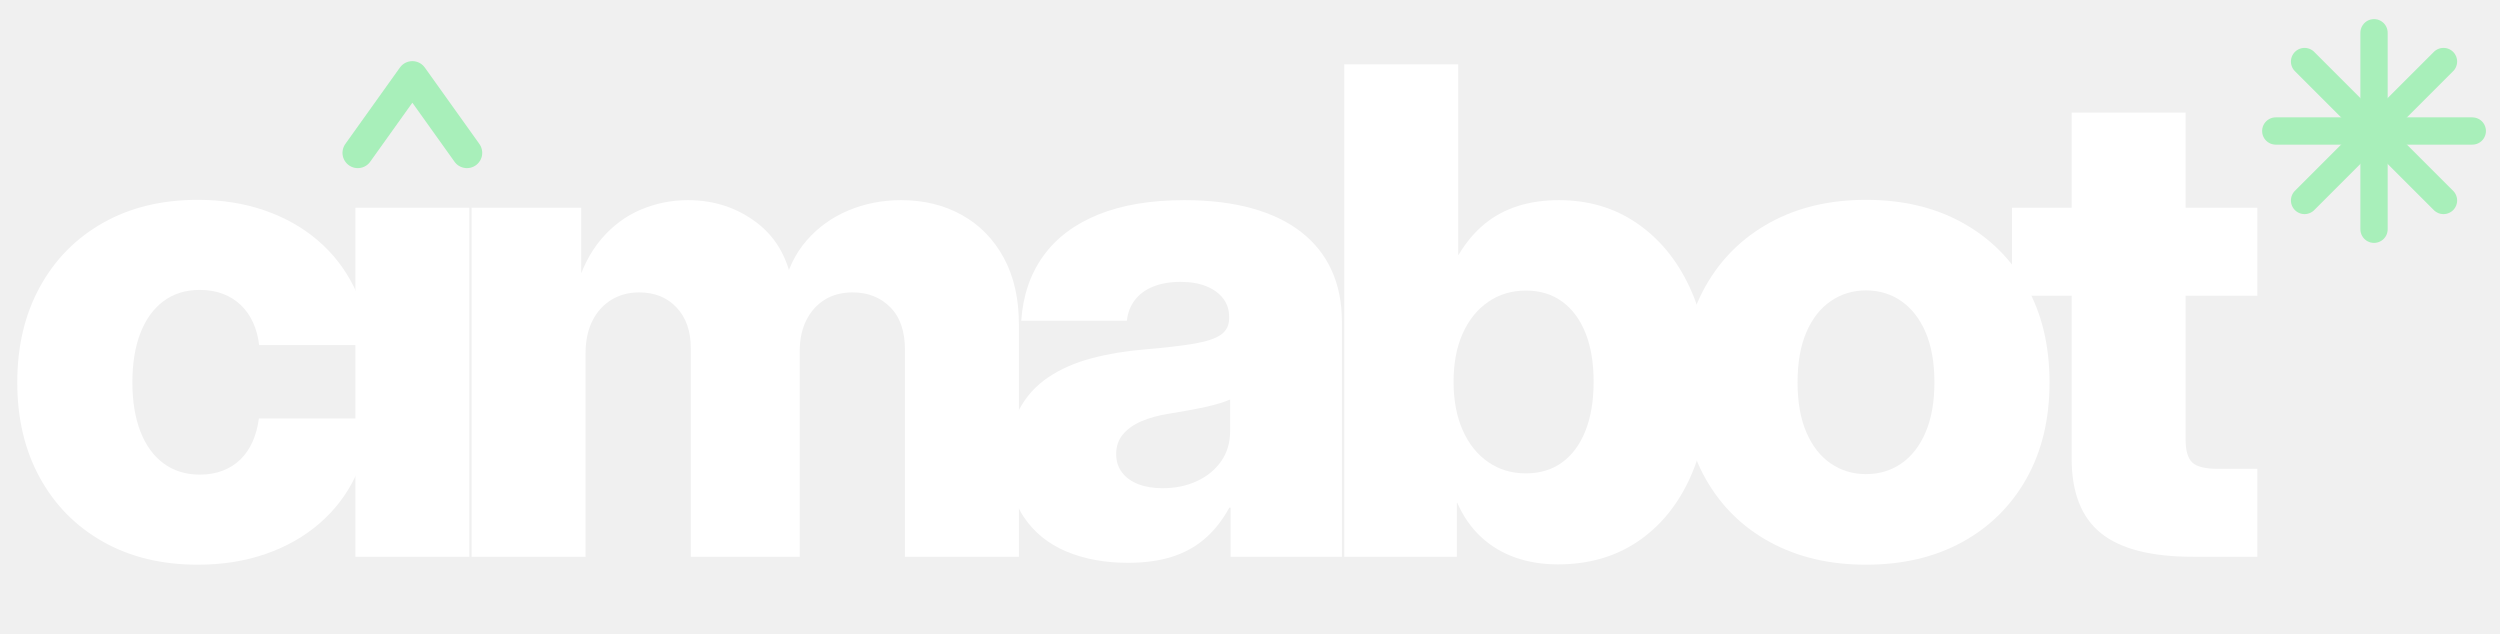
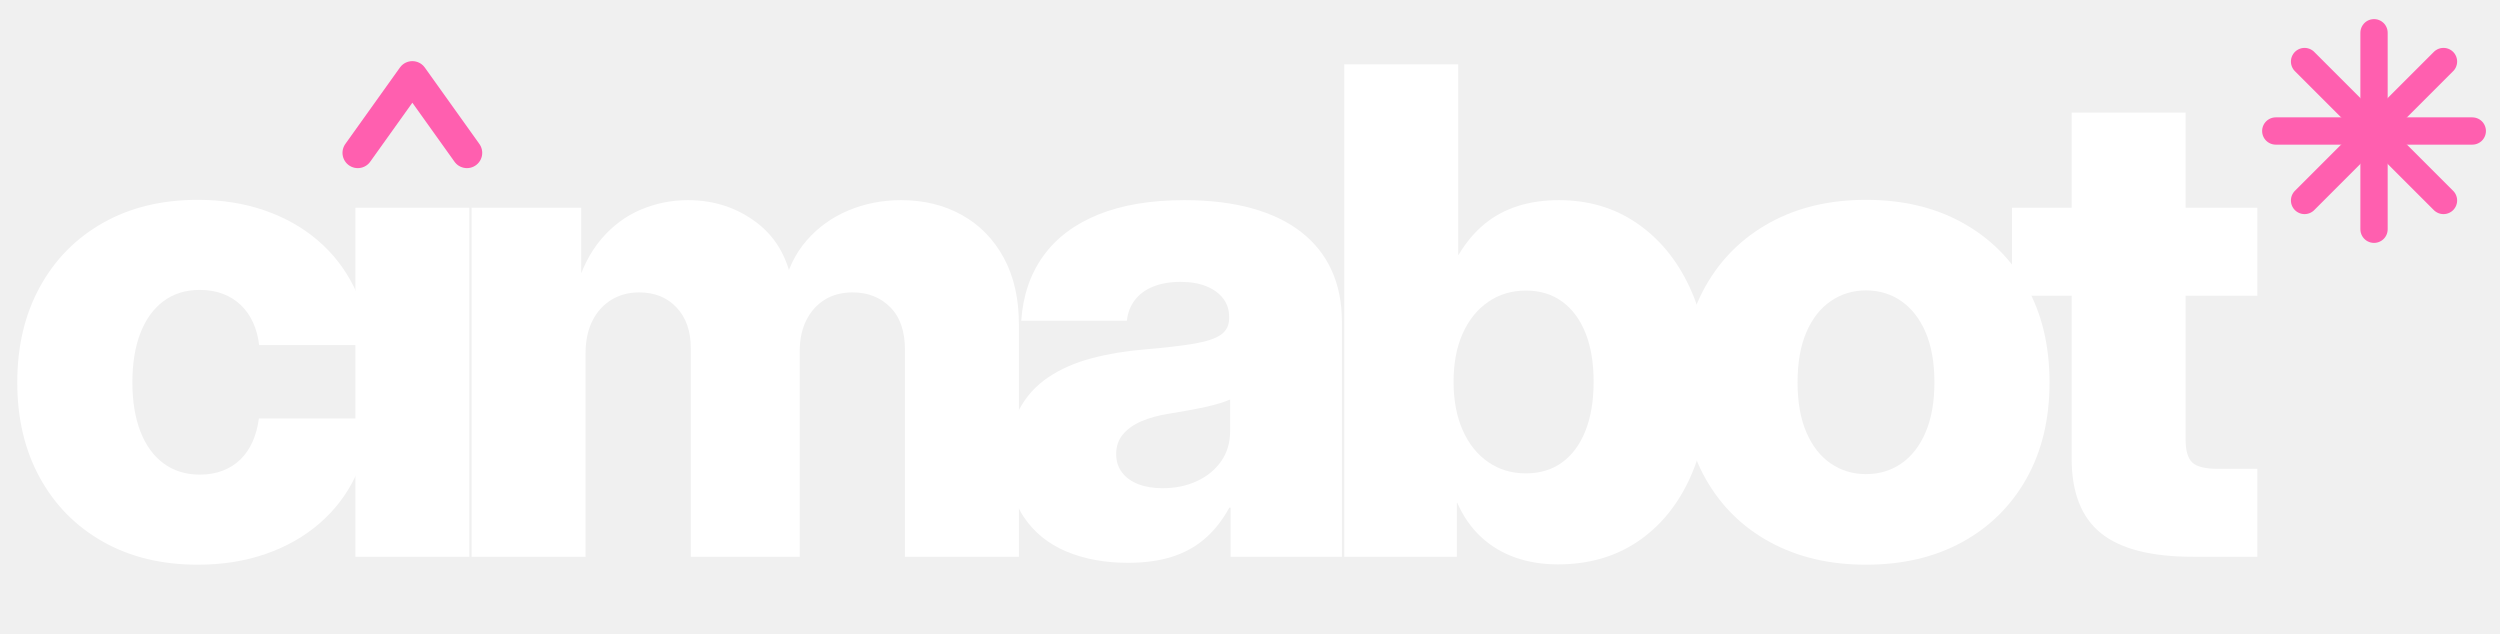
<svg xmlns="http://www.w3.org/2000/svg" width="229" height="58" viewBox="0 0 229 58">
  <path d="M598.48 -24Q435 -24 311.96 45.36Q188.92 114.72 120.58 239.1Q52.24 363.48 52.24 527.52Q52.24 691.8 120.58 816.42Q188.92 941.04 311.96 1010.52Q435 1080 598.48 1080Q708.241 1080 800.701 1047.94Q893.161 1015.88 961.541 957.26Q1029.921 898.64 1069.961 818.339Q1110.001 738.039 1115.681 640.559H784.079Q779.639 678.439 765.62 709.079Q751.6 739.719 728.5 761.759Q705.4 783.799 674.22 795.619Q643.04 807.438 604.561 807.438Q540.521 807.438 494.861 773.519Q449.202 739.599 424.882 676.959Q400.562 614.32 400.562 527.52Q400.562 441.72 424.882 378.941Q449.202 316.161 495.121 282.361Q541.041 248.562 604.561 248.562Q643.04 248.562 673.98 260.521Q704.92 272.481 727.54 294.521Q750.16 316.561 764.18 348.081Q778.199 379.601 783.359 418.481H1115.681Q1113.042 321.481 1074.141 240.801Q1035.241 160.12 966.361 100.62Q897.481 41.12 803.881 8.56Q710.281 -24 598.48 -24Z" transform="translate(0.000 51.000) scale(0.03027344 -0.03027344)" fill="#ffffff" />
  <path d="M95.6 0V1056H440.402V0Z" transform="translate(29.658 51.000) scale(0.03027344 -0.03027344)" fill="#ffffff" />
  <path d="M95.6 0V1056H427.282V809.6H410.842Q437.282 901.8 488.162 961.52Q539.042 1021.24 607.082 1050.14Q675.122 1079.04 750.162 1079.04Q869.602 1079.04 959.902 1009.68Q1050.202 940.32 1068.162 809.6H1038.482Q1056.922 896.64 1108.962 956.6Q1161.002 1016.56 1235.542 1047.8Q1310.082 1079.04 1395.08 1079.04Q1498.7 1079.04 1579.279 1034.0Q1659.858 988.96 1705.73 904.72Q1751.602 820.48 1751.602 702.64V0H1406.8V626.639Q1406.8 710.492 1362.217 755.205Q1317.635 799.918 1248.481 799.918Q1199.749 799.918 1164.044 777.782Q1128.338 755.646 1108.37 715.704Q1088.402 675.763 1088.402 621.839V0H758.8V630.959Q758.8 708.479 715.82 754.199Q672.84 799.918 602.299 799.918Q556.114 799.918 519.438 778.039Q482.761 756.159 461.582 714.864Q440.402 673.568 440.402 615.12V0Z" transform="translate(40.305 51.000) scale(0.03027344 -0.03027344)" fill="#ffffff" />
  <path d="M419.12 -18.28Q313.36 -18.28 231.88 16.2Q150.4 50.68 103.8 120.28Q57.2 189.88 57.2 294.88Q57.2 384.36 89.28 444.78Q121.36 505.2 177.82 543.02Q234.28 580.84 308.64 600.5Q383 620.16 466.56 627.12Q561.479 635.04 618.339 644.7Q675.199 654.36 700.079 671.88Q724.959 689.4 724.959 721.04V726.48Q724.959 757.88 706.96 781.479Q688.96 805.079 656.22 818.419Q623.48 831.759 577.601 831.759Q530.441 831.759 495.221 817.519Q460.001 803.279 439.802 776.859Q419.602 750.439 415.602 714.16H95.92Q103.96 828.64 162.76 910.22Q221.56 991.8 329.1 1035.42Q436.64 1079.04 589.761 1079.04Q704.561 1079.04 793.501 1054.42Q882.441 1029.8 943.302 982.28Q1004.162 934.76 1035.202 866.58Q1066.242 798.4 1066.242 711.28V0H729.52V148.48H725.52Q694.359 91.48 651.279 54.5Q608.199 17.52 551.019 -0.38Q493.839 -18.28 419.12 -18.28ZM523.681 207.441Q581.32 207.441 627.7 228.981Q674.08 250.521 701.04 289.24Q728 327.96 728 380.24V475.759Q714.199 469.799 695.3 464.079Q676.4 458.359 652.72 453.139Q629.04 447.919 600.88 442.819Q572.72 437.719 540.641 432.479Q494.841 425.24 459.341 409.92Q423.841 394.6 403.521 370.12Q383.202 345.64 383.202 310.72Q383.202 278.44 400.962 255.101Q418.721 231.761 450.241 219.601Q481.761 207.441 523.681 207.441Z" transform="translate(90.640 51.000) scale(0.03027344 -0.03027344)" fill="#ffffff" />
  <path d="M742.001 -23.04Q672.481 -23.04 613.521 -2.4Q554.562 18.24 509.782 59.76Q465.002 101.28 437.642 163.04H436.402V0H95.6V1490H440.402V913.68H441.642Q475.642 970.4 519.802 1006.74Q563.962 1043.08 620.502 1061.06Q677.042 1079.04 745.042 1079.04Q879.241 1079.04 981.101 1009.28Q1082.961 939.52 1140.721 815.64Q1198.481 691.76 1198.481 529.52Q1198.481 362.96 1141.861 238.7Q1085.241 114.44 983.001 45.7Q880.761 -23.04 742.001 -23.04ZM645.321 252.322Q709.2 252.322 754.88 285.541Q800.56 318.761 825.359 380.921Q850.159 443.081 850.159 529.52Q850.159 616.199 825.359 677.599Q800.56 738.999 754.88 772.219Q709.2 805.438 645.321 805.438Q580.761 805.438 531.181 771.259Q481.602 737.079 454.002 675.439Q426.402 613.8 426.402 529.52Q426.402 445.48 454.002 383.081Q481.602 320.681 531.181 286.501Q580.761 252.322 645.321 252.322Z" transform="translate(120.238 51.000) scale(0.03027344 -0.03027344)" fill="#ffffff" />
  <path d="M607.601 -24Q442.6 -24 317.28 44.22Q191.96 112.44 122.1 236.44Q52.24 360.44 52.24 527.52Q52.24 694.84 122.1 818.7Q191.96 942.56 317.28 1011.28Q442.6 1080 607.601 1080Q773.601 1080 898.421 1011.28Q1023.241 942.56 1093.101 818.7Q1162.961 694.84 1162.961 527.52Q1162.961 360.44 1093.101 236.44Q1023.241 112.44 898.421 44.22Q773.601 -24 607.601 -24ZM607.601 250.082Q668.08 250.082 714.76 282.361Q761.439 314.641 788.039 376.781Q814.639 438.92 814.639 527.52Q814.639 617.36 788.039 679.119Q761.439 740.879 714.76 773.399Q668.08 805.918 607.601 805.918Q548.121 805.918 500.941 773.519Q453.762 741.119 427.162 679.239Q400.562 617.36 400.562 527.52Q400.562 438.68 427.162 376.661Q453.762 314.641 500.821 282.361Q547.881 250.082 607.601 250.082Z" transform="translate(152.530 51.000) scale(0.03027344 -0.03027344)" fill="#ffffff" />
  <path d="M761.042 1056V789.918H18.8V1056ZM199.2 1344H544.002V354.801Q544.002 304.441 564.182 285.261Q584.362 266.082 641.762 266.082Q667.802 266.082 705.702 266.082Q743.602 266.082 761.042 266.082V0Q734.282 0 679.342 0.0Q624.402 0 566.481 0Q375.76 0 287.48 71.66Q199.2 143.32 199.2 297.281Z" transform="translate(183.732 51.000) scale(0.03027344 -0.03027344)" fill="#ffffff" />
-   <path d="M32.772 14 L37.772 7 L42.772 14" fill="none" stroke="#a8efba" stroke-width="2.8" stroke-linecap="round" stroke-linejoin="round" />
-   <path d="M208.461 12.000 L226.461 12.000" stroke="#a8efba" stroke-width="2.5" stroke-linecap="round" />
-   <path d="M217.461 3.000 L217.461 21.000" stroke="#a8efba" stroke-width="2.5" stroke-linecap="round" />
-   <path d="M211.098 5.637 L223.824 18.363" stroke="#a8efba" stroke-width="2.5" stroke-linecap="round" />
-   <path d="M211.098 18.363 L223.824 5.637" stroke="#a8efba" stroke-width="2.5" stroke-linecap="round" />
+   <path d="M32.772 14 L37.772 7 L42.772 14" fill="none" stroke="#ff5faf" stroke-width="2.8" stroke-linecap="round" stroke-linejoin="round" />
+   <path d="M208.461 12.000 L226.461 12.000" stroke="#ff5faf" stroke-width="2.5" stroke-linecap="round" />
+   <path d="M217.461 3.000 L217.461 21.000" stroke="#ff5faf" stroke-width="2.5" stroke-linecap="round" />
+   <path d="M211.098 5.637 L223.824 18.363" stroke="#ff5faf" stroke-width="2.5" stroke-linecap="round" />
+   <path d="M211.098 18.363 L223.824 5.637" stroke="#ff5faf" stroke-width="2.5" stroke-linecap="round" />
</svg>
